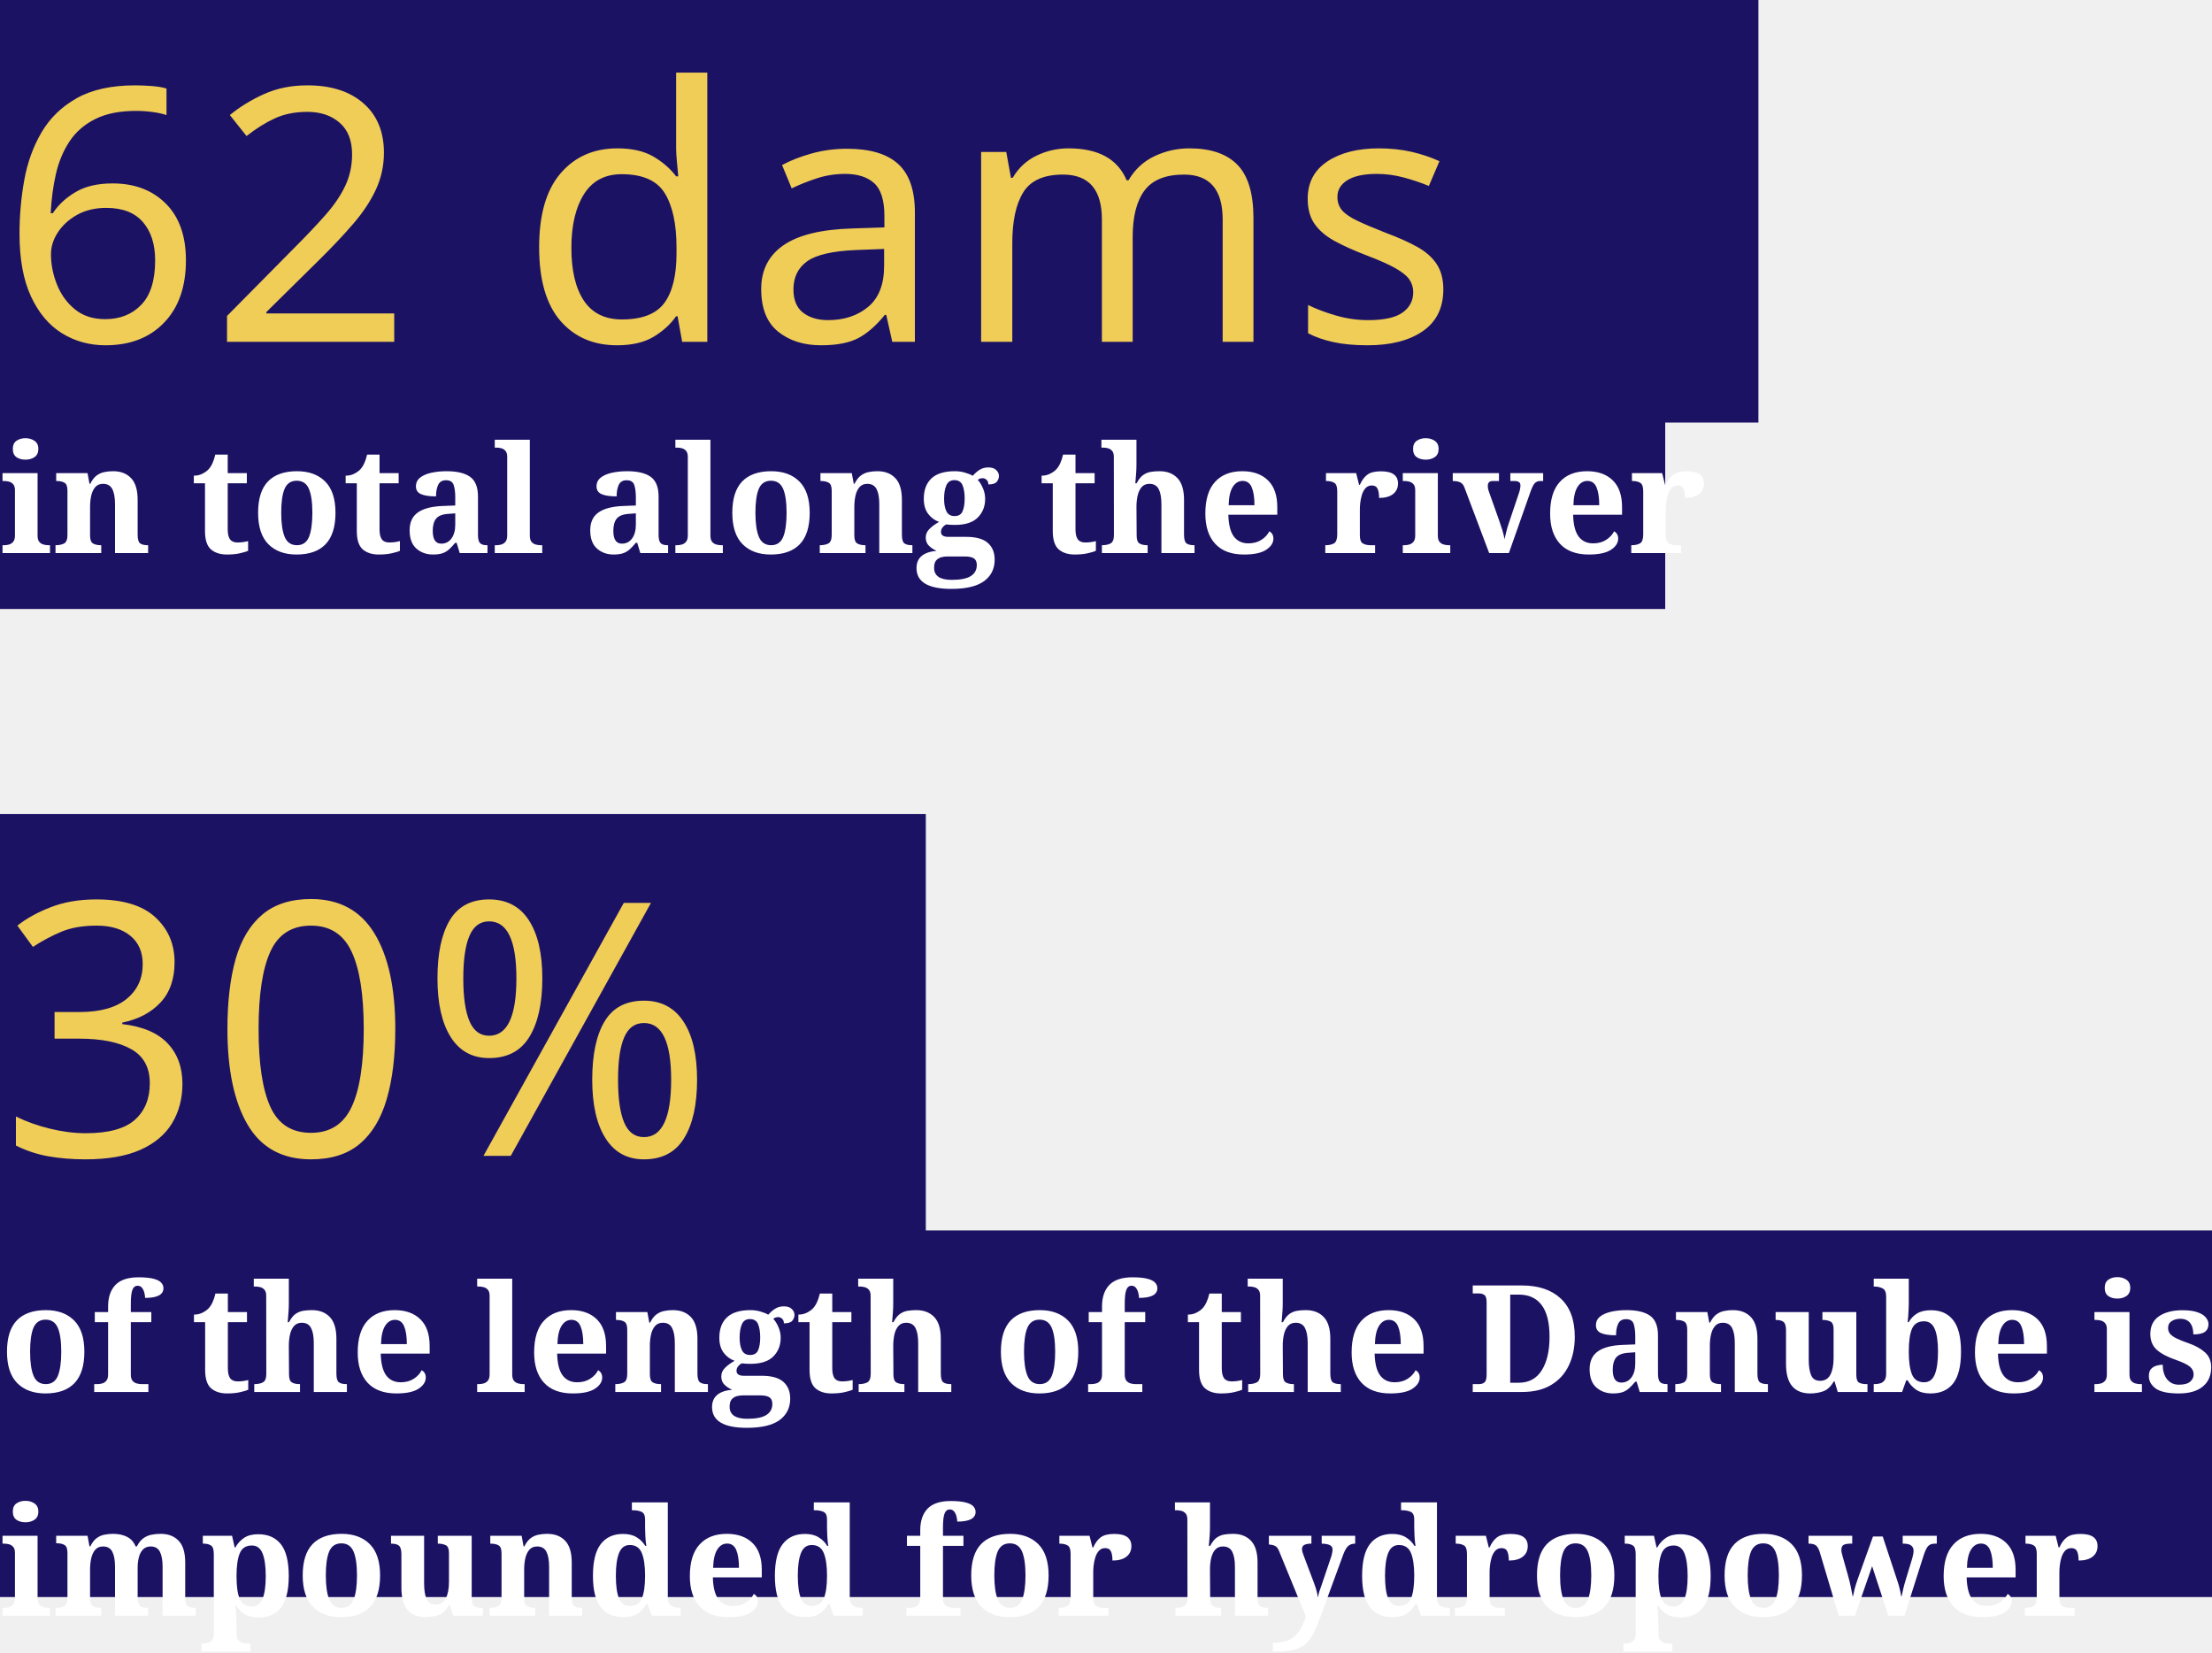
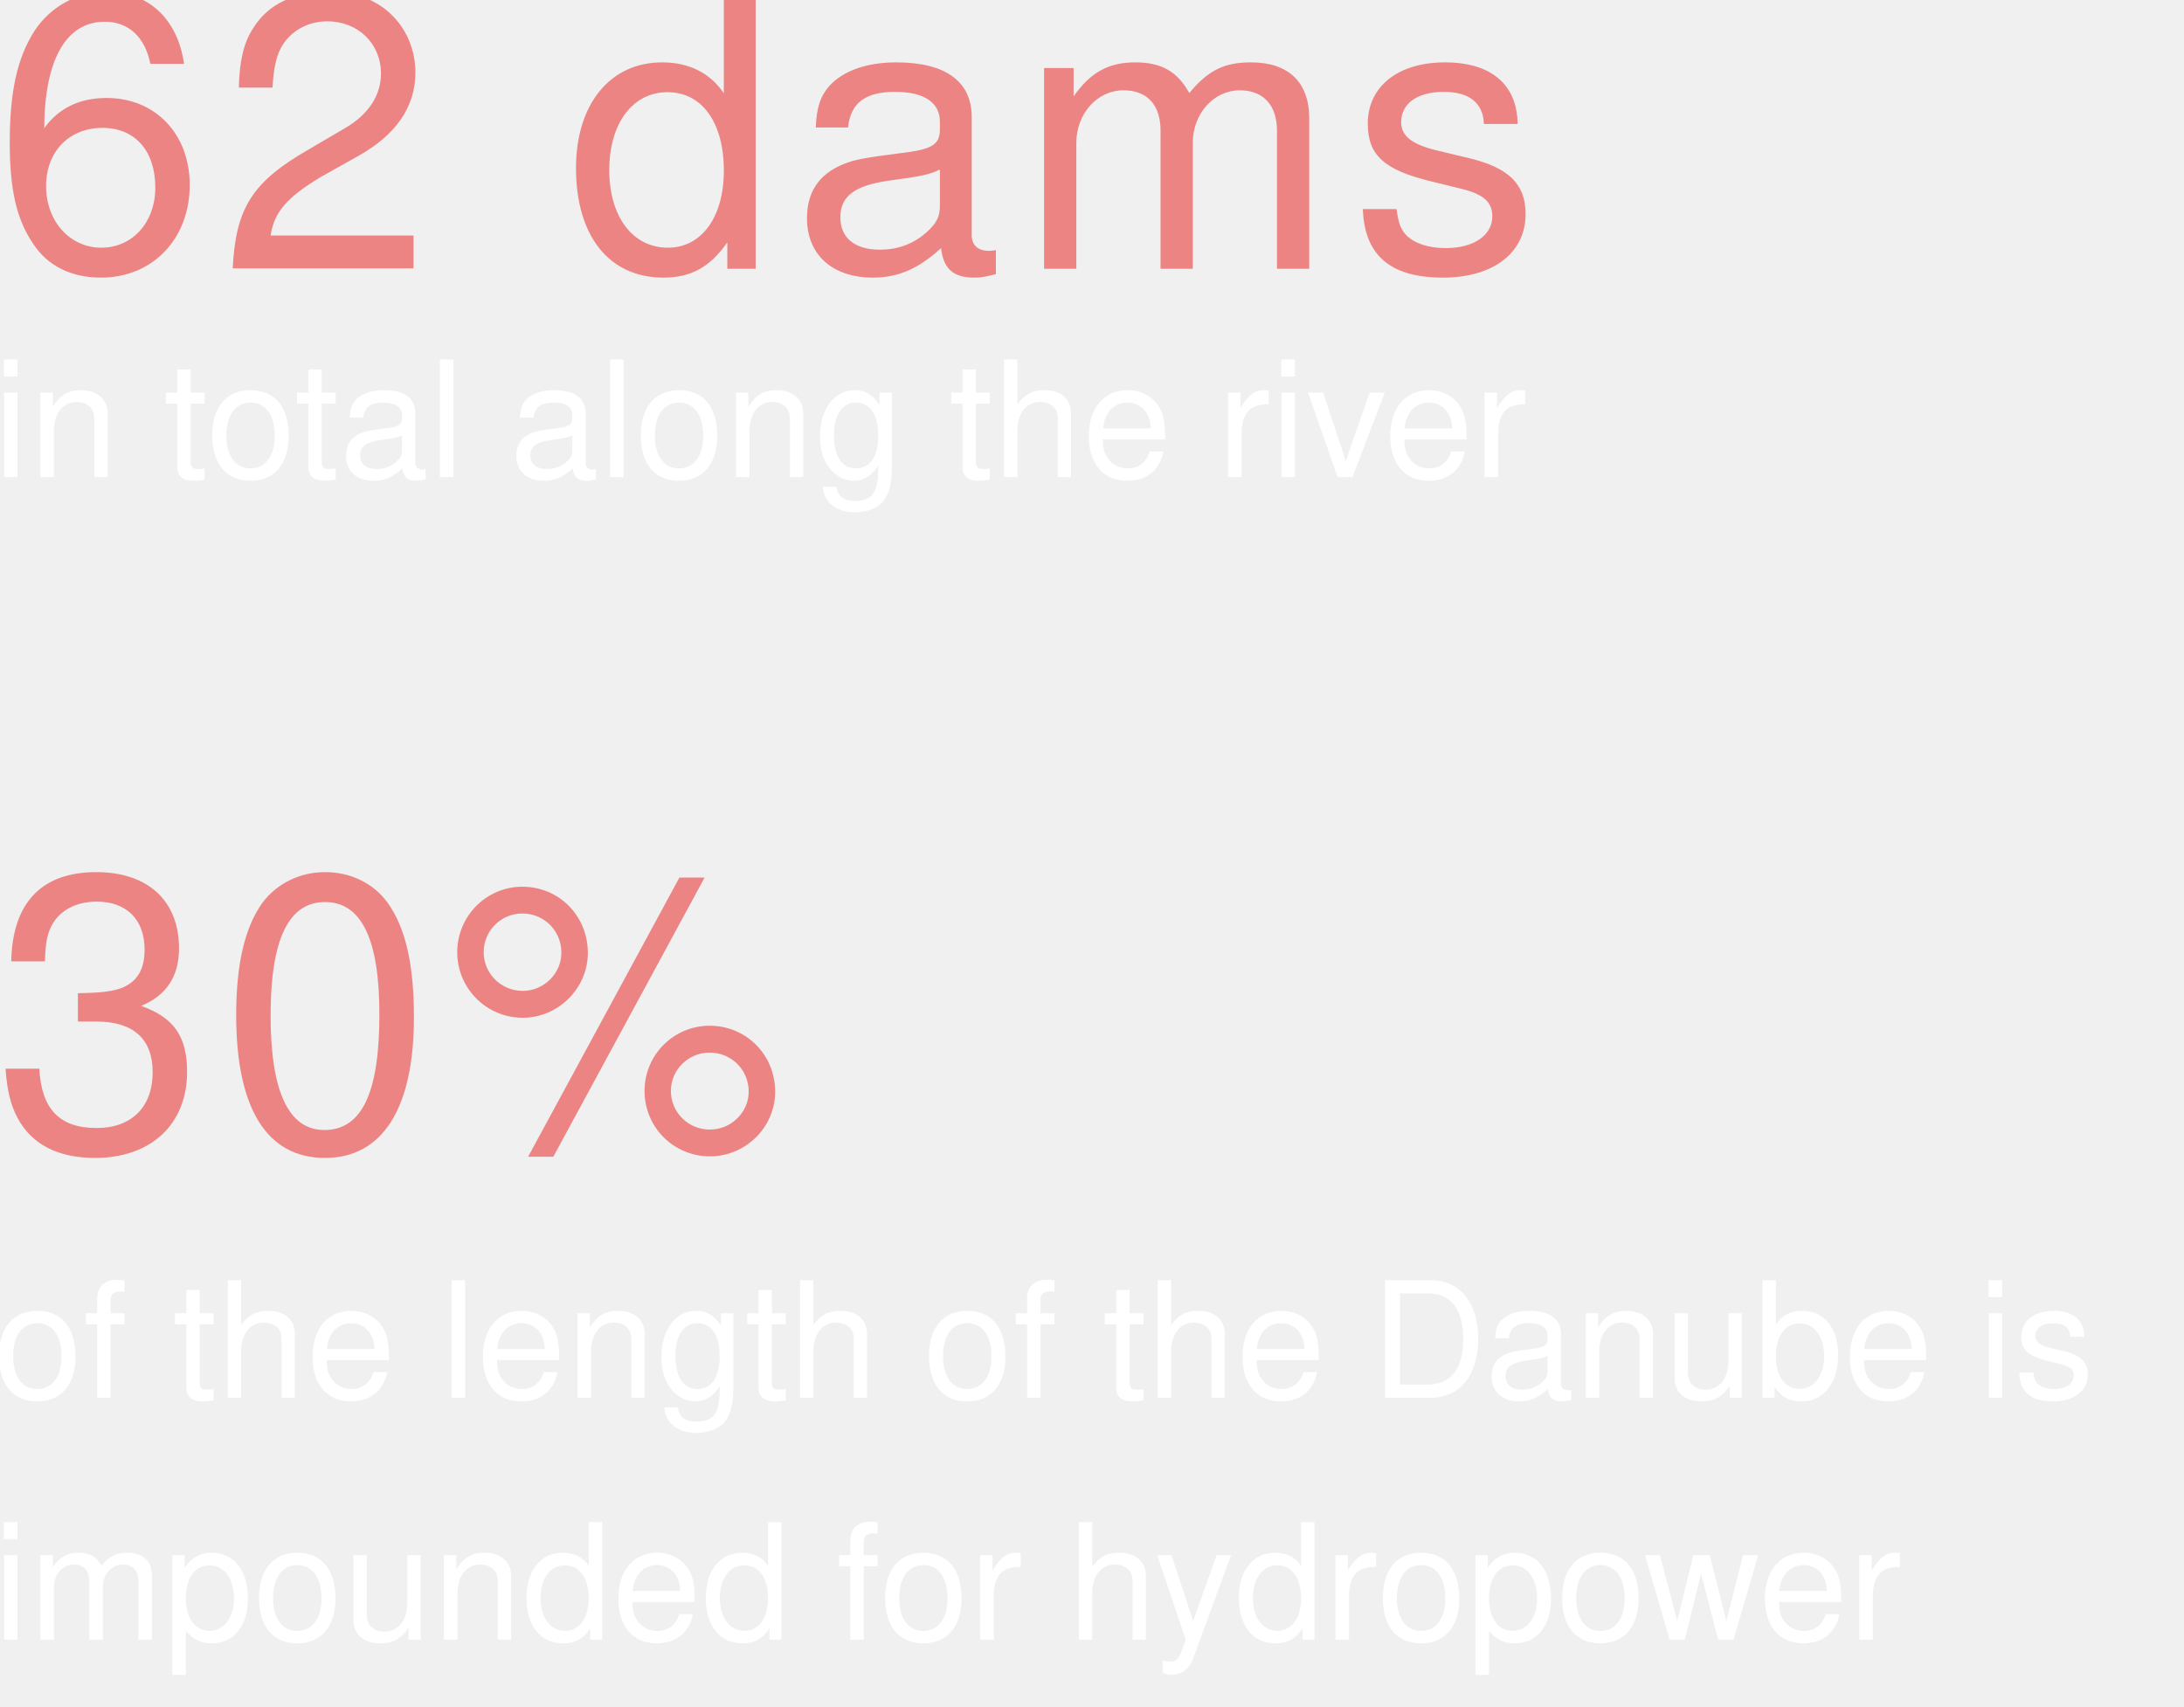
- <svg xmlns="http://www.w3.org/2000/svg" viewBox="0 0 356 266" version="1.1">
-   <g id="Landing-Page" stroke="none" stroke-width="1" fill="none" fill-rule="evenodd">
-     <g id="Landing-page-design" transform="translate(-90, -5042)">
-       <g id="Hydropower" transform="translate(0, 4500)">
+ <svg xmlns="http://www.w3.org/2000/svg" viewBox="0 0 325 254" version="1.1">
+   <g id="Page-1" stroke="none" stroke-width="1" fill="none" fill-rule="evenodd" font-family="Helvetica" font-weight="normal">
+     <g id="Landing-page-1440" transform="translate(-91, -4805)">
+       <g id="Hydropower" transform="translate(0, 4248)">
        <g id="Content">
          <g id="Group-27" transform="translate(90, 542)">
            <g id="Group-29">
-               <rect id="Rectangle" fill="#1C1264" x="0" y="0" width="283" height="68" />
-               <text id="62-dams" font-family="DIN, sans-serif" font-size="57" font-weight="normal" line-spacing="68" letter-spacing="1.2" fill="#F0CD57">
+               <text id="62-dams" font-size="57" line-spacing="68" letter-spacing="2" fill="#EC8484">
                <tspan x="0" y="55">62 dams</tspan>
              </text>
-               <rect id="Rectangle" fill="#1C1264" x="0" y="67" width="268" height="31" />
-               <text id="in-total-along-the-r" font-family="Editor, serif" font-size="24" font-weight="bold" line-spacing="36" fill="#FFFFFF">
-                 <tspan x="0" y="89">in total along the river</tspan>
+               <text id="in-total-along-the-r" font-size="24" line-spacing="36" fill="#FFFFFF">
+                 <tspan x="0" y="86">in total along the river</tspan>
              </text>
            </g>
            <g id="Group-28" transform="translate(0, 131)">
-               <rect id="Rectangle" fill="#1C1264" x="0" y="0" width="149" height="68" />
-               <text id="30%" font-family="DIN, sans-serif" font-size="57" font-weight="normal" line-spacing="68" letter-spacing="1.2" fill="#F0CD57">
+               <text id="30%" font-size="57" line-spacing="68" letter-spacing="2" fill="#EC8484">
                <tspan x="0" y="55">30%</tspan>
              </text>
-               <rect id="Rectangle" fill="#1C1264" x="0" y="67" width="356" height="59" />
-               <text id="of-the-length-of-the" font-family="Editor, serif" font-size="24" font-weight="bold" line-spacing="36" fill="#FFFFFF">
-                 <tspan x="0" y="93">of the length of the Danube is </tspan>
-                 <tspan x="0" y="129">impounded for hydropower</tspan>
+               <text id="of-the-length-of-the" font-size="24" line-spacing="36" fill="#FFFFFF">
+                 <tspan x="0" y="92">of the length of the Danube is </tspan>
+                 <tspan x="0" y="128">impounded for hydropower</tspan>
              </text>
            </g>
          </g>
        </g>
      </g>
    </g>
  </g>
</svg>
